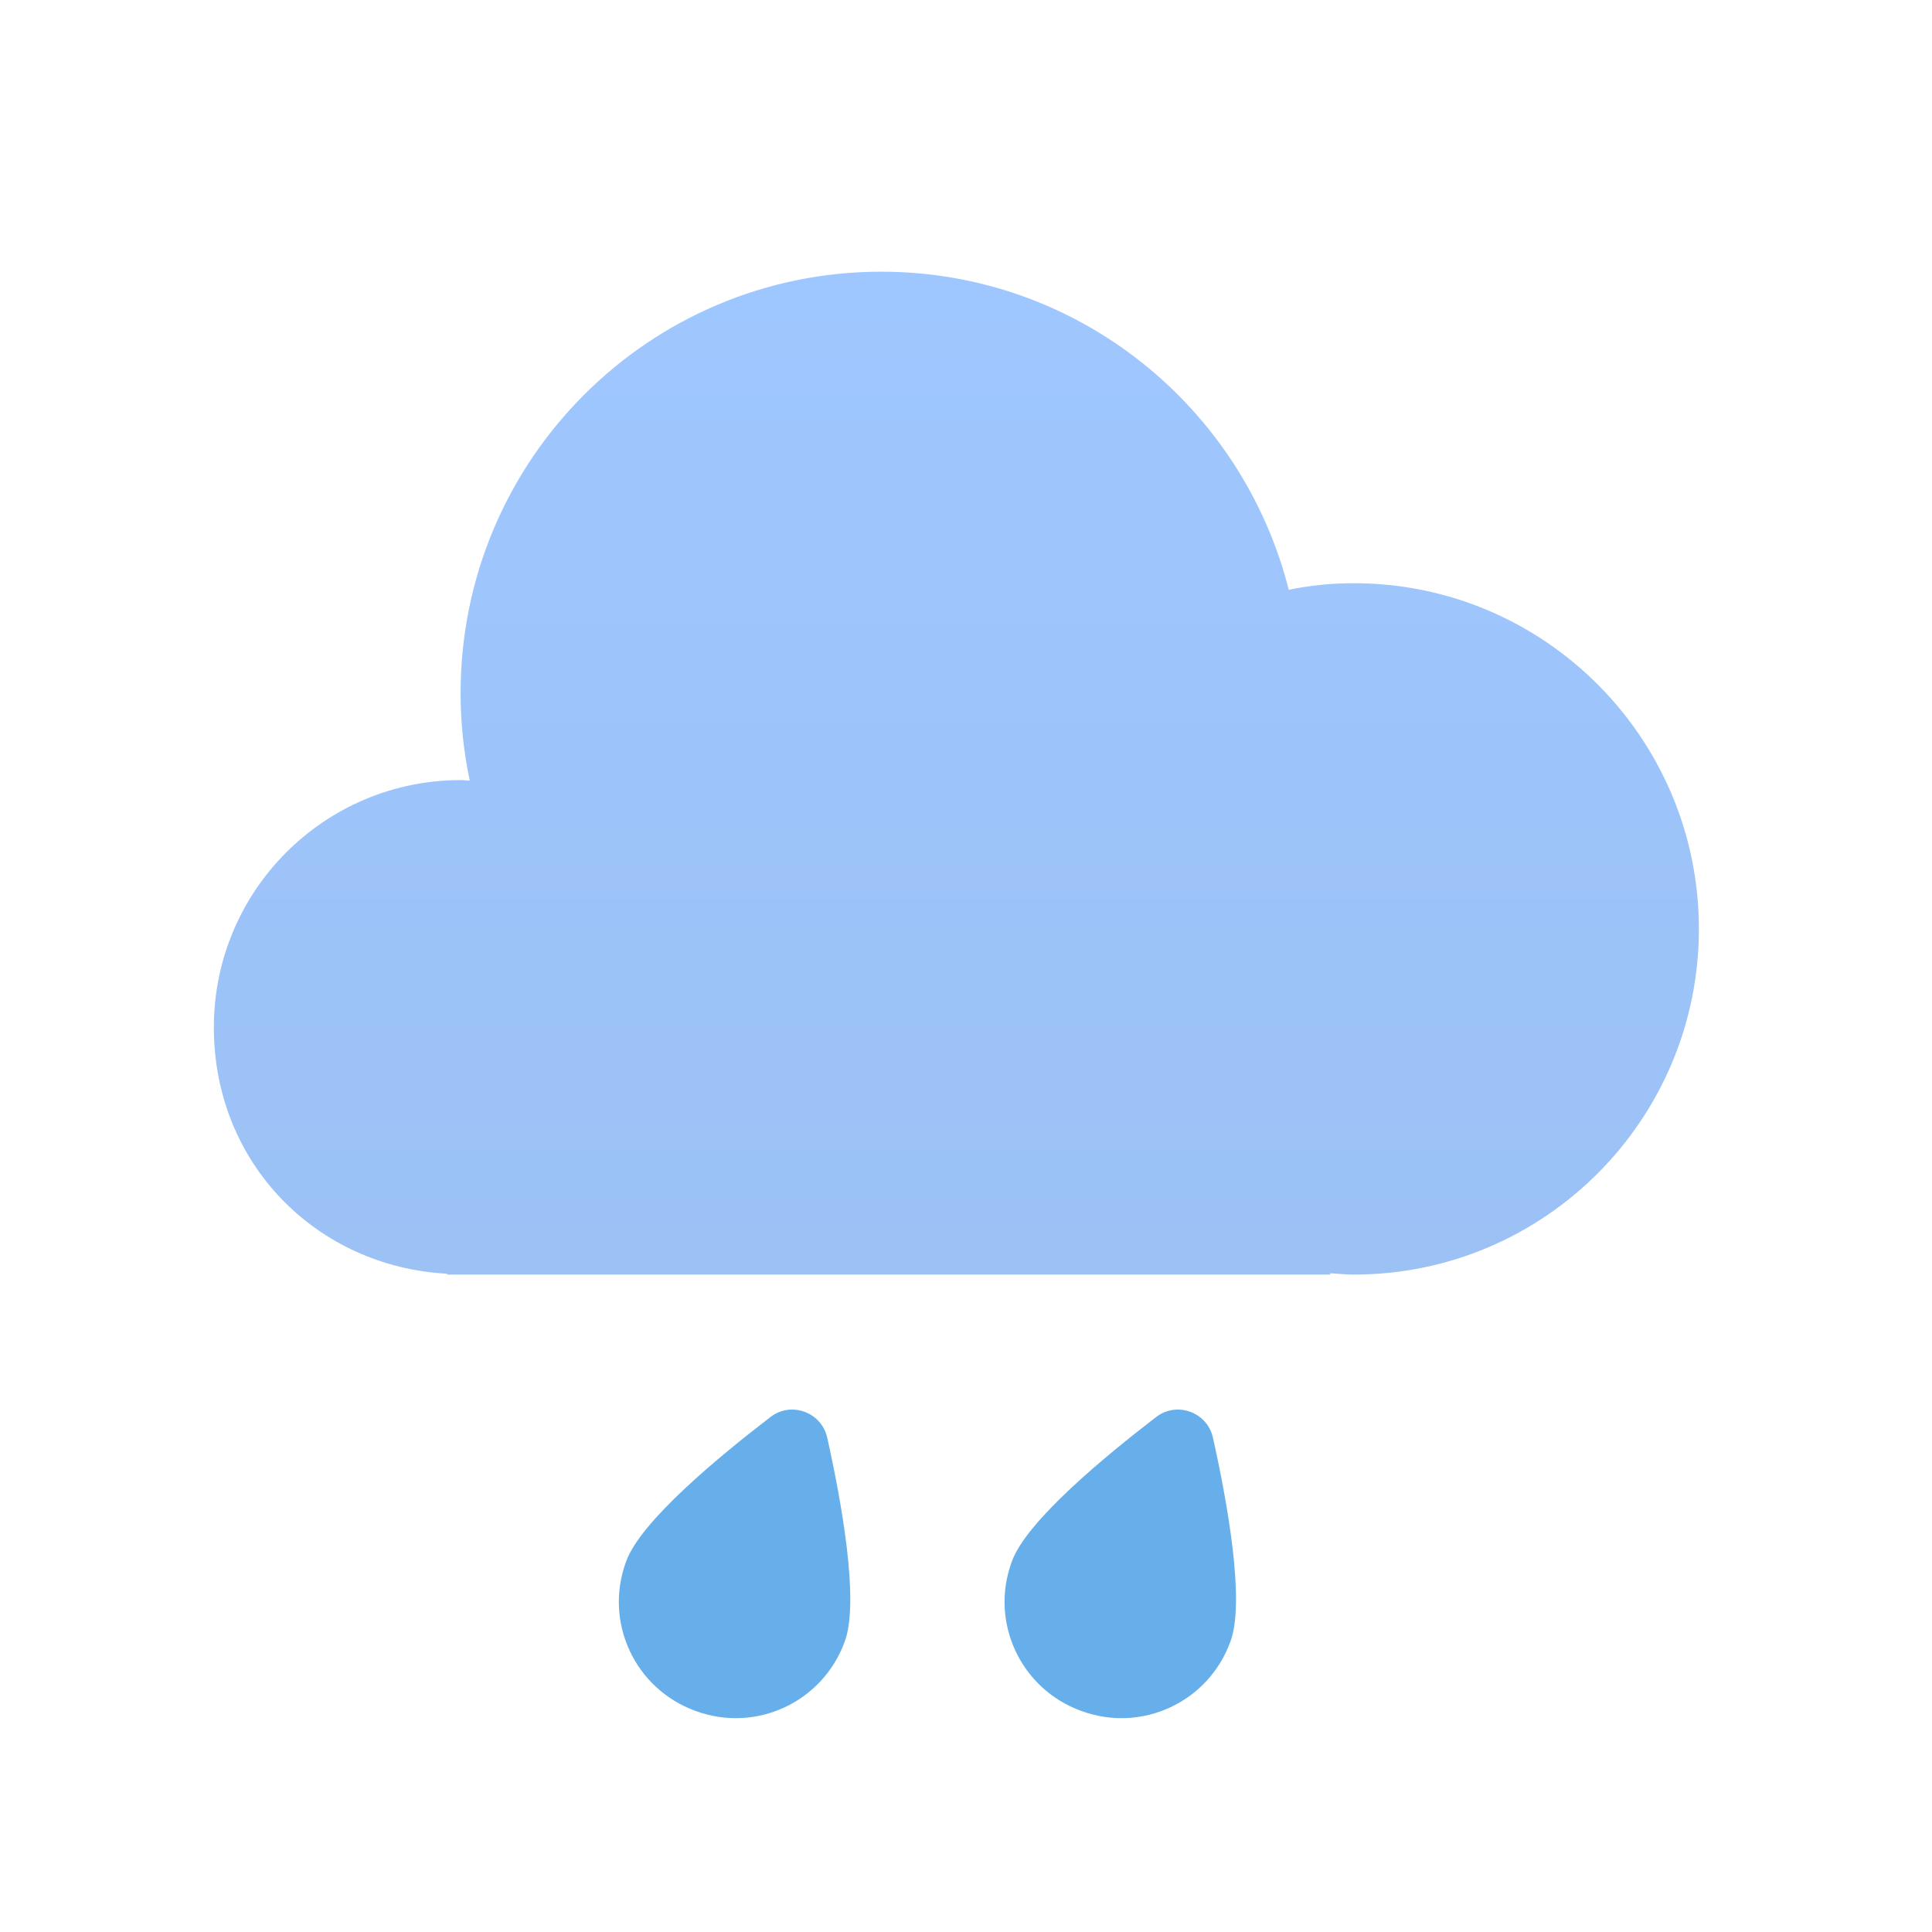
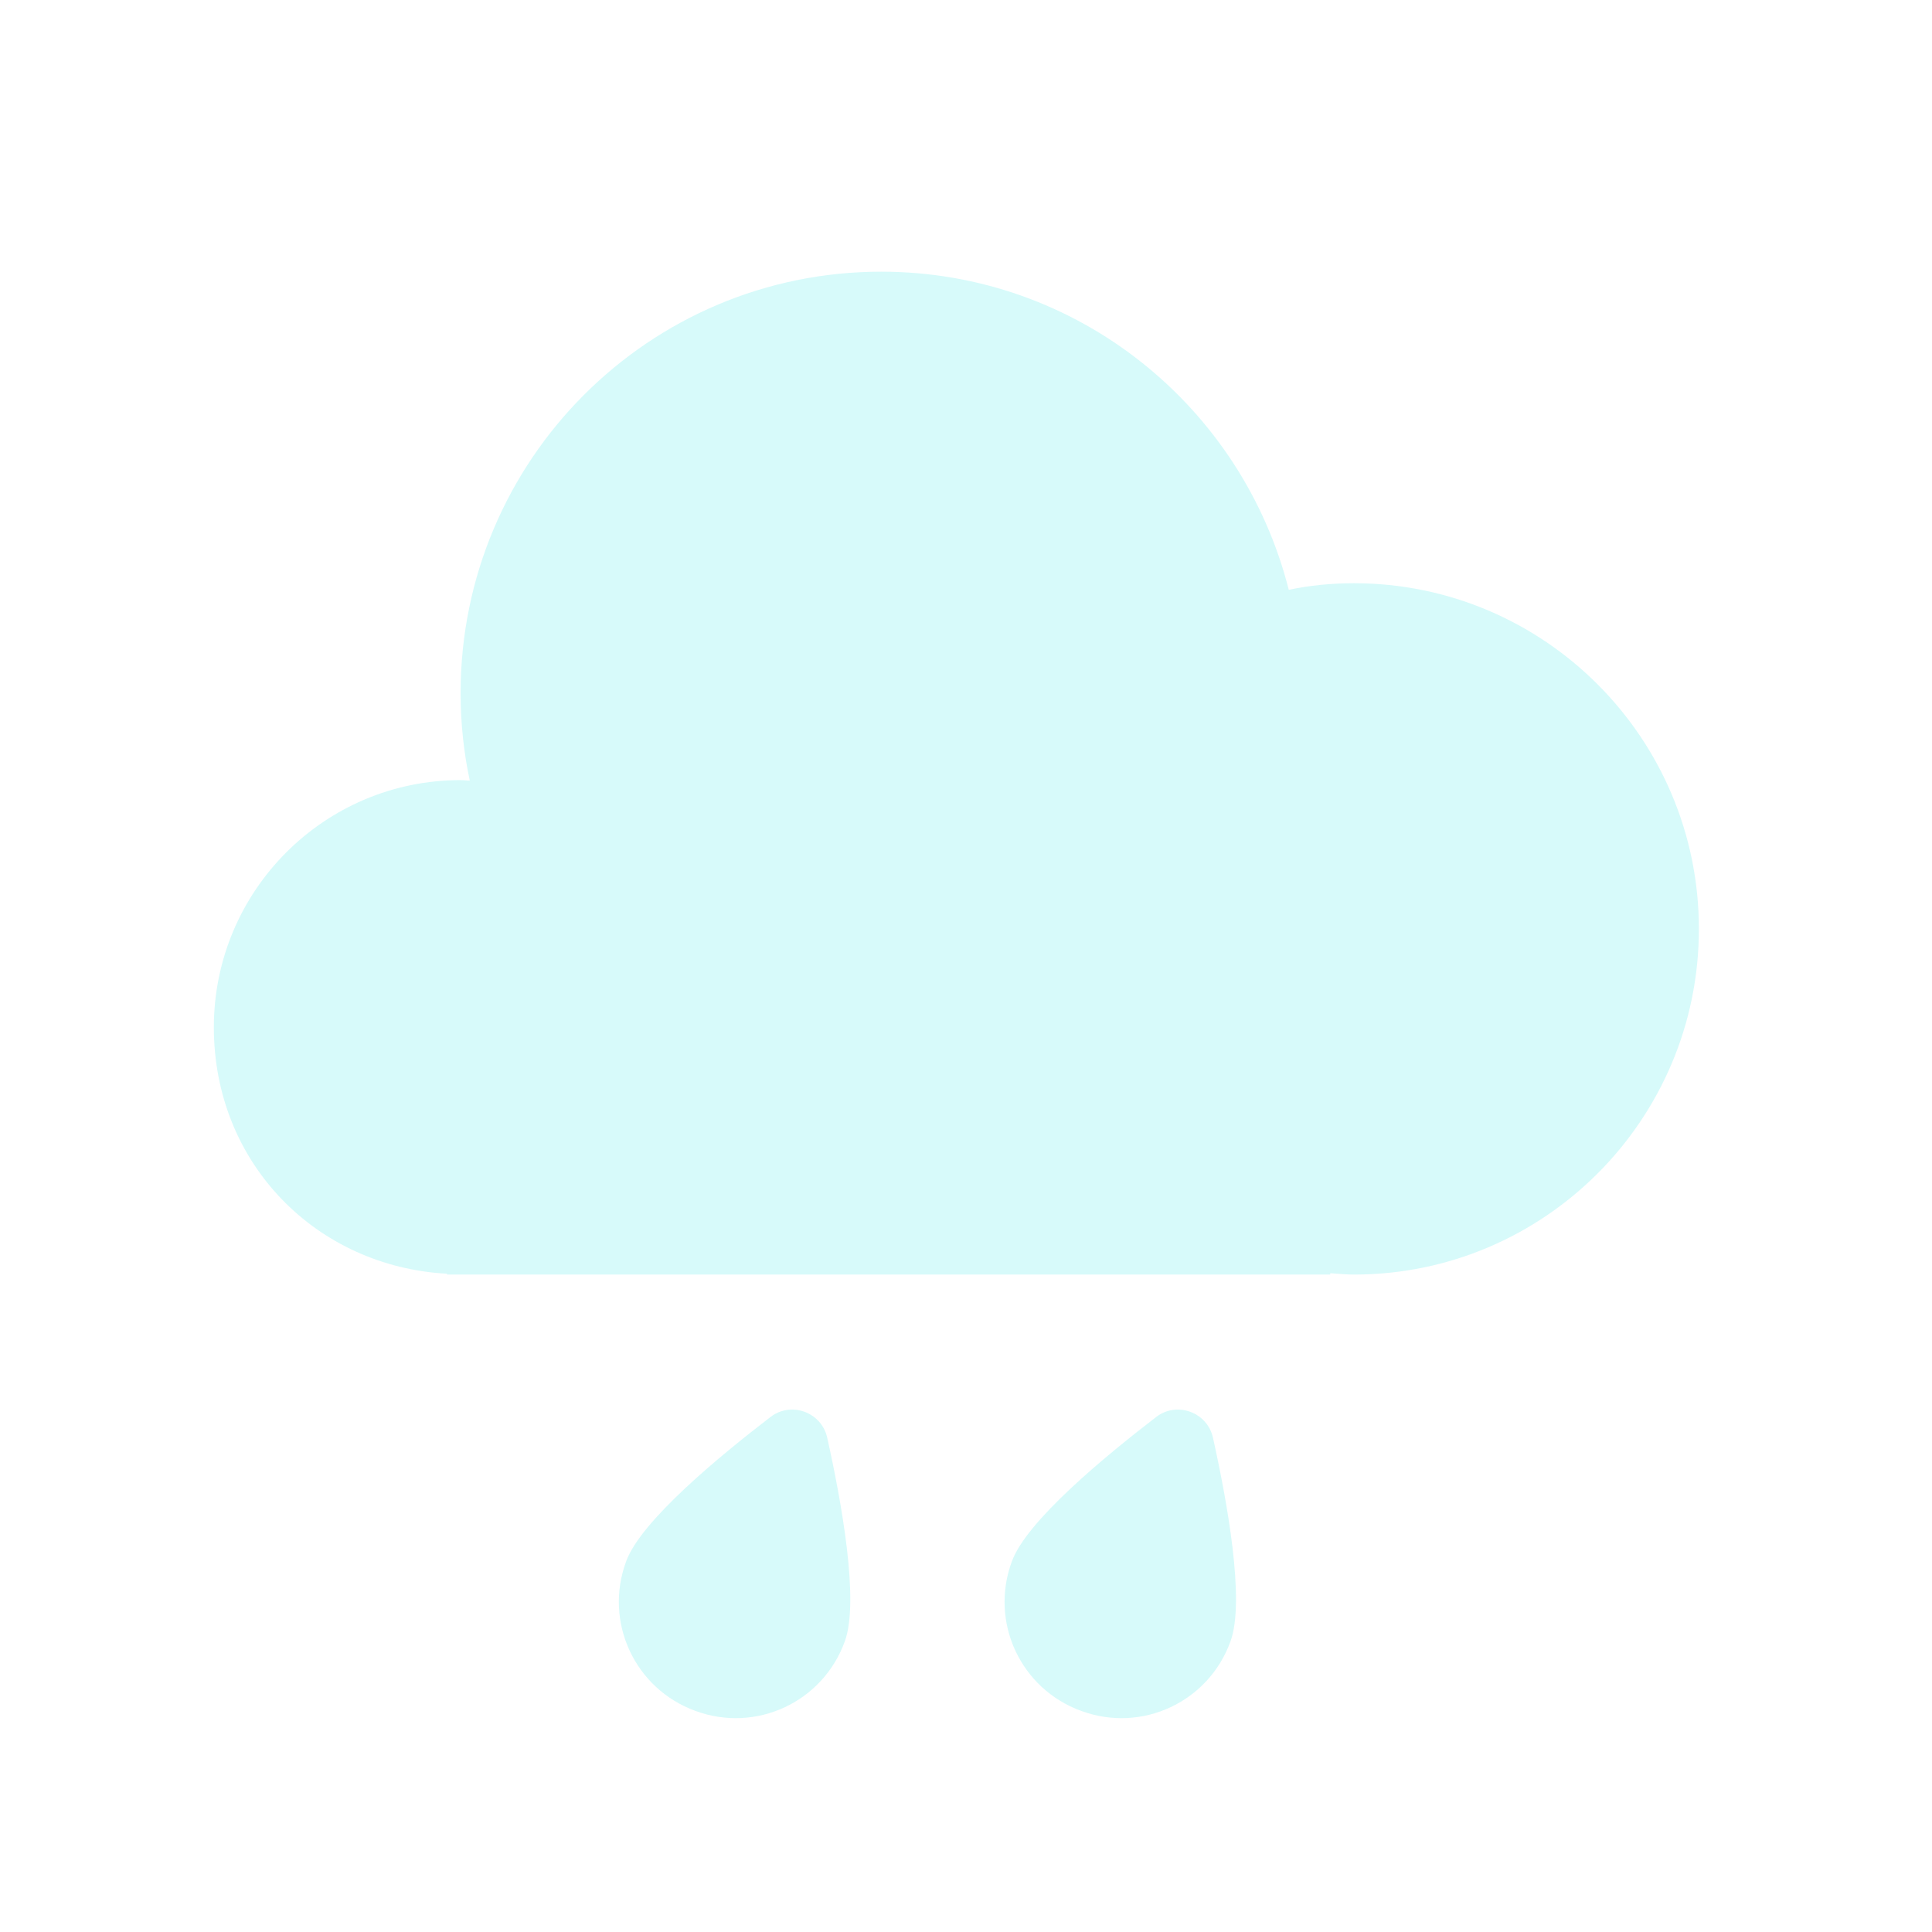
<svg xmlns="http://www.w3.org/2000/svg" width="32" height="32" viewBox="0 0 32 32" fill="none">
-   <path fill-rule="evenodd" clip-rule="evenodd" d="M13.992 27.188C13.628 28.192 12.523 28.709 11.519 28.338C10.516 27.974 9.999 26.868 10.37 25.864C10.61 25.194 11.919 24.117 12.763 23.469C13.104 23.207 13.606 23.389 13.701 23.811C13.933 24.852 14.239 26.519 13.992 27.188Z" fill="#66AFEB" />
-   <path fill-rule="evenodd" clip-rule="evenodd" d="M20.38 27.188C20.017 28.192 18.912 28.709 17.908 28.338C16.904 27.974 16.388 26.868 16.759 25.864C16.999 25.194 18.308 24.117 19.151 23.469C19.493 23.207 19.995 23.389 20.09 23.811C20.322 24.852 20.628 26.519 20.38 27.188Z" fill="#66AFEB" />
-   <path fill-rule="evenodd" clip-rule="evenodd" d="M22.424 9.66C22.055 9.66 21.693 9.696 21.346 9.769C20.579 6.739 17.851 4.5 14.596 4.5C10.747 4.5 7.629 7.624 7.629 11.479C7.629 11.972 7.68 12.458 7.781 12.929C7.73 12.929 7.68 12.921 7.629 12.921C5.372 12.921 3.542 14.755 3.542 17.016C3.542 19.277 5.249 20.981 7.405 21.097V21.111H22.033V21.089C22.163 21.097 22.293 21.111 22.424 21.111C25.578 21.111 28.139 18.546 28.139 15.386C28.139 12.226 25.578 9.66 22.424 9.66Z" fill="url(#paint0_linear_285_28460)" />
+   <path fill-rule="evenodd" clip-rule="evenodd" d="M13.992 27.188C13.628 28.192 12.523 28.709 11.519 28.338C10.516 27.974 9.999 26.868 10.37 25.864C10.61 25.194 11.919 24.117 12.763 23.469C13.104 23.207 13.606 23.389 13.701 23.811C13.933 24.852 14.239 26.519 13.992 27.188Z" fill="rgba(215, 250, 250, 1)" />
+   <path fill-rule="evenodd" clip-rule="evenodd" d="M20.38 27.188C20.017 28.192 18.912 28.709 17.908 28.338C16.904 27.974 16.388 26.868 16.759 25.864C16.999 25.194 18.308 24.117 19.151 23.469C19.493 23.207 19.995 23.389 20.09 23.811C20.322 24.852 20.628 26.519 20.38 27.188Z" fill="rgba(215, 250, 250, 1)" />
+   <path fill-rule="evenodd" clip-rule="evenodd" d="M22.424 9.66C22.055 9.66 21.693 9.696 21.346 9.769C20.579 6.739 17.851 4.5 14.596 4.5C10.747 4.5 7.629 7.624 7.629 11.479C7.629 11.972 7.68 12.458 7.781 12.929C7.73 12.929 7.68 12.921 7.629 12.921C5.372 12.921 3.542 14.755 3.542 17.016C3.542 19.277 5.249 20.981 7.405 21.097V21.111H22.033V21.089C22.163 21.097 22.293 21.111 22.424 21.111C25.578 21.111 28.139 18.546 28.139 15.386C28.139 12.226 25.578 9.66 22.424 9.66Z" fill="rgba(215, 250, 250, 1)" />
  <defs>
    <linearGradient id="paint0_linear_285_28460" x1="3.542" y1="4.5" x2="3.542" y2="21.111" gradientUnits="userSpaceOnUse">
      <stop stop-color="#9FC7FF" />
      <stop offset="1" stop-color="#9BC1F5" />
    </linearGradient>
  </defs>
</svg>
